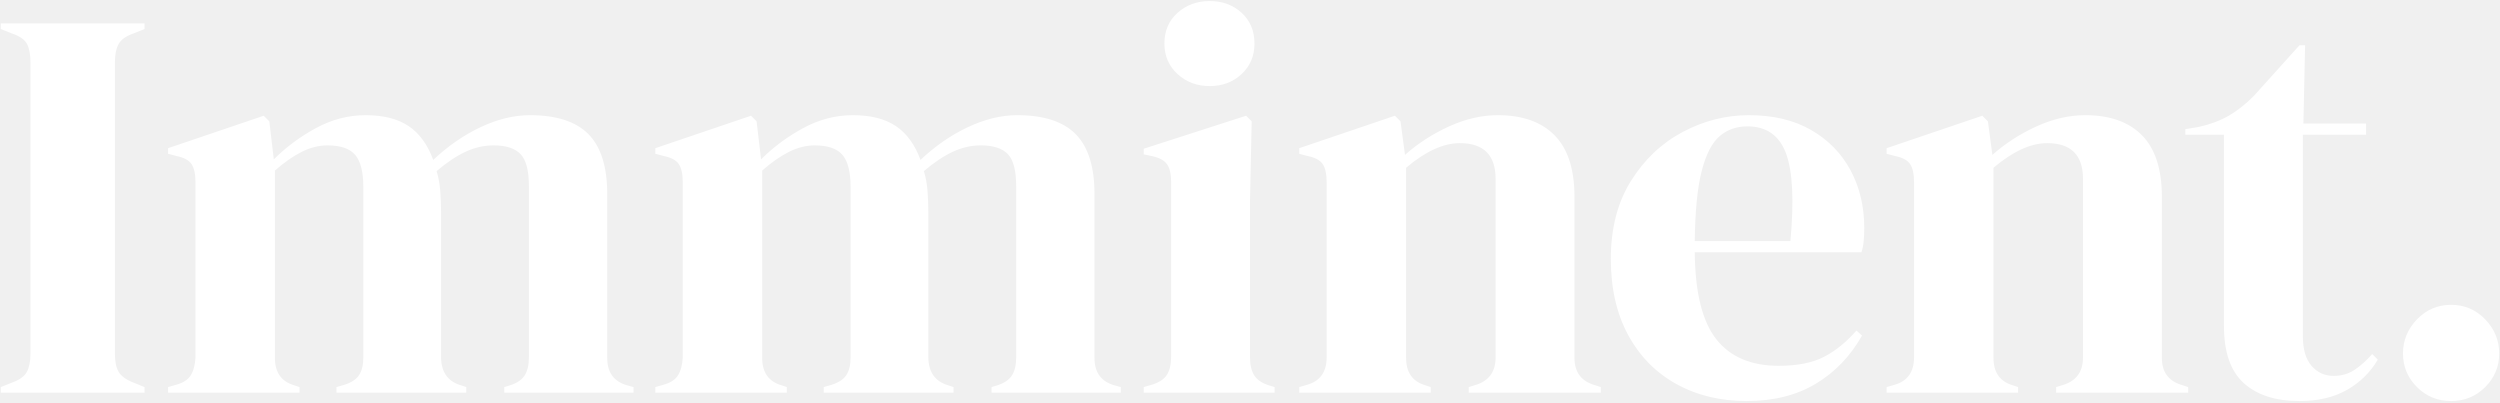
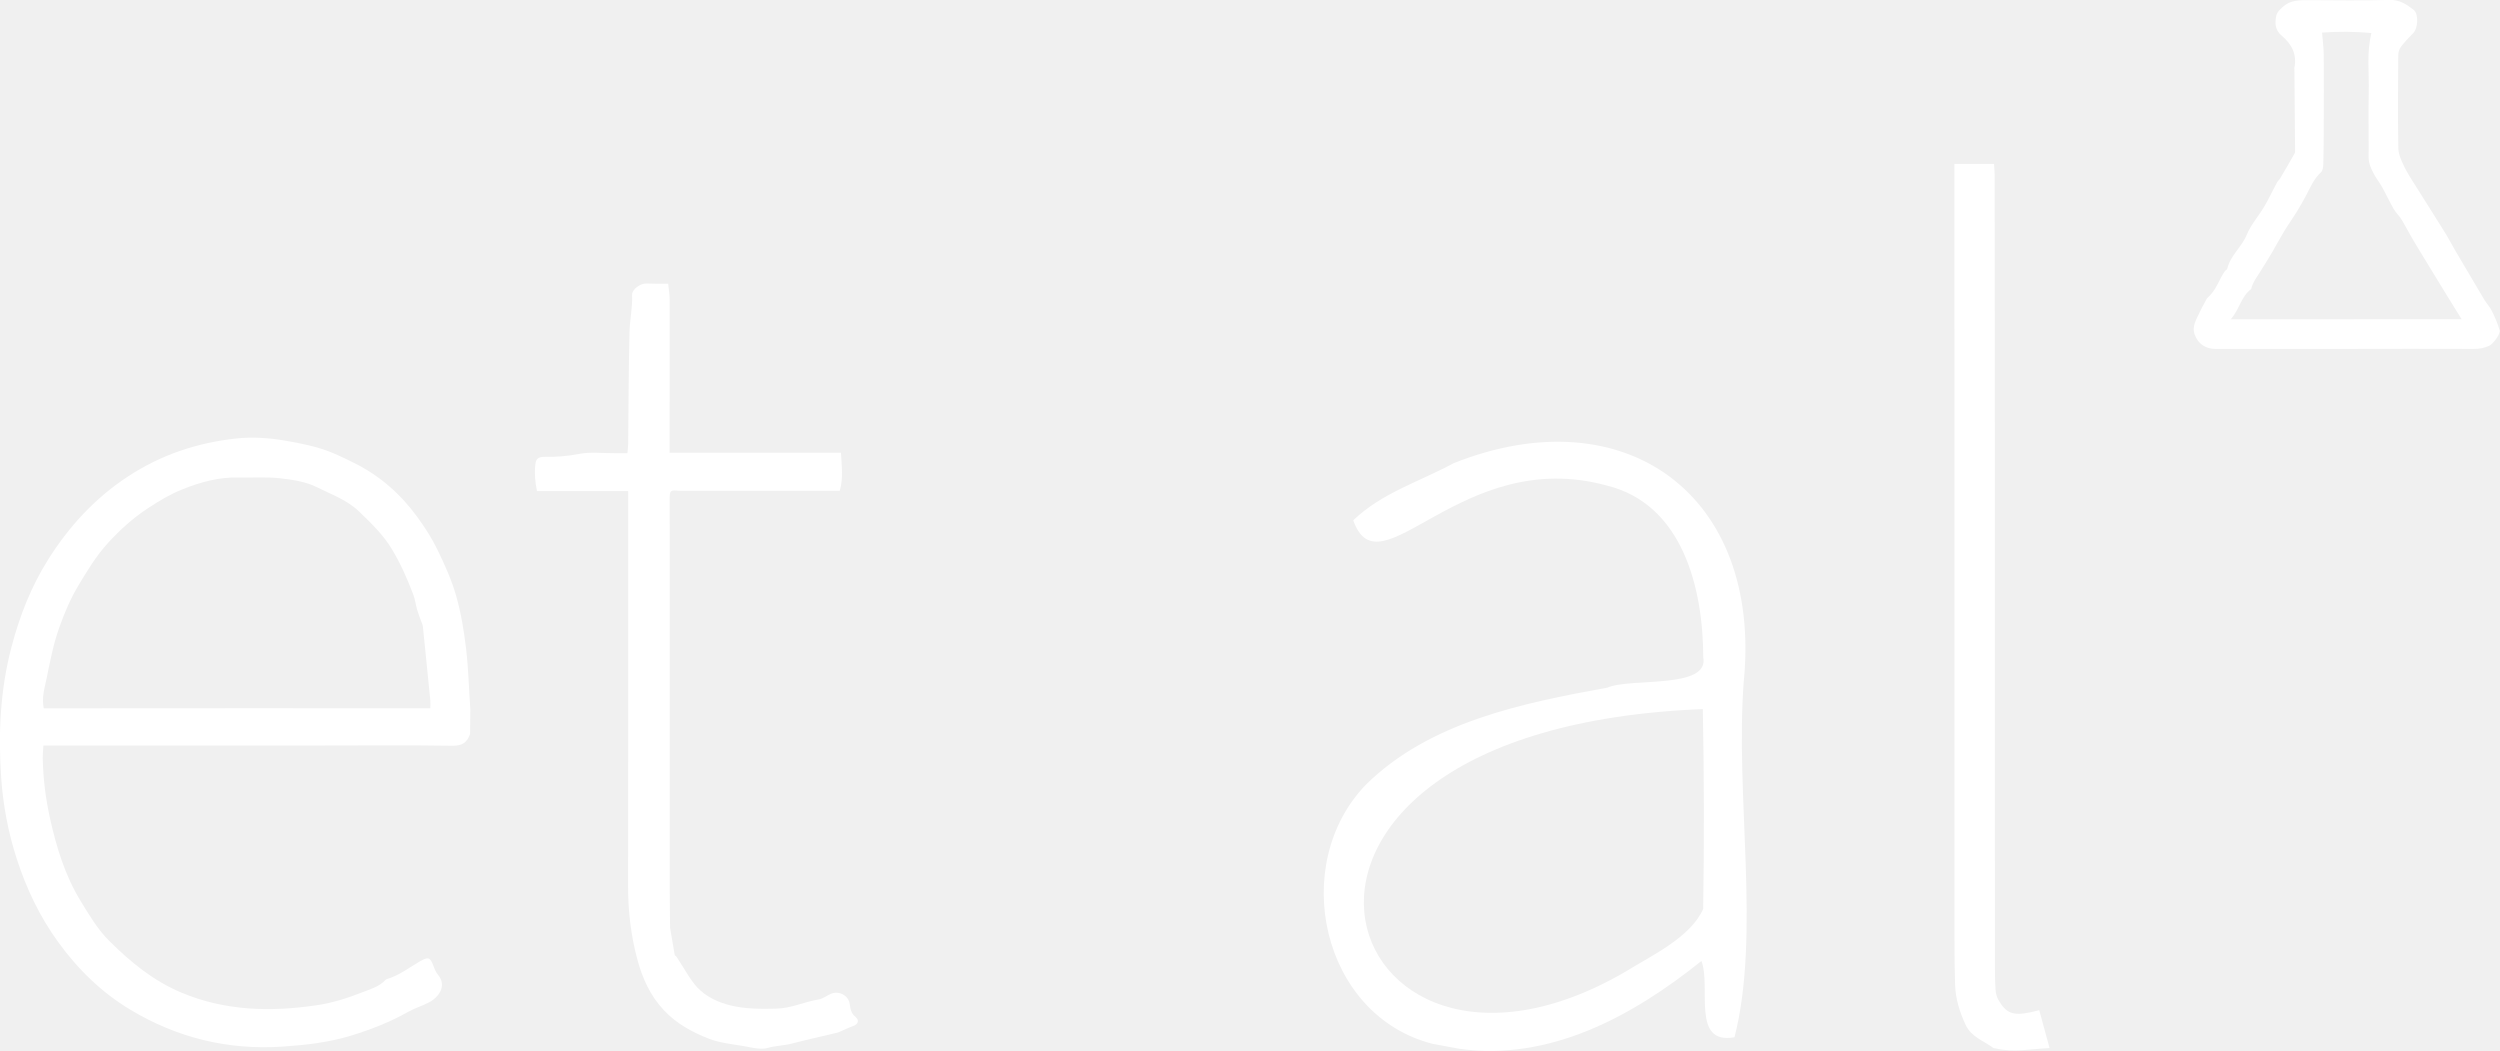
- <svg xmlns="http://www.w3.org/2000/svg" version="1.1" id="Layer_1" x="0px" y="0px" width="572px" height="92px" viewBox="0 0 572 92" enable-background="new 0 0 572 92" xml:space="preserve">
-   <path fill="#FFFFFF" d="M0.181,5.36h32.896v1.28l-2.56,1.024c-1.708,0.598-2.838,1.408-3.392,2.432  c-0.556,1.024-0.832,2.39-0.832,4.096v66.816c0,1.708,0.276,3.053,0.832,4.032c0.554,0.981,1.684,1.813,3.392,2.495l2.56,1.025  v1.279H0.181v-1.279l2.56-1.025c1.706-0.596,2.836-1.407,3.392-2.432c0.554-1.023,0.832-2.388,0.832-4.096V14.192  c0-1.706-0.256-3.072-0.768-4.096S4.533,8.262,2.741,7.664L0.181,6.64V5.36z M138.933,81.905V44.4c0-6.228-1.43-10.794-4.288-13.696  c-2.86-2.9-7.318-4.352-13.376-4.352c-3.67,0-7.446,0.918-11.328,2.752c-3.884,1.836-7.488,4.332-10.816,7.488  c-1.28-3.498-3.158-6.08-5.632-7.744c-2.476-1.664-5.76-2.496-9.856-2.496c-3.926,0-7.702,0.982-11.328,2.944  c-3.628,1.964-6.848,4.352-9.664,7.168l-1.024-8.704l-1.28-1.28l-21.888,7.424v1.28l1.92,0.512c1.706,0.342,2.858,0.96,3.456,1.856  c0.596,0.896,0.896,2.284,0.896,4.16v40.063c-0.086,1.709-0.448,3.072-1.088,4.097c-0.64,1.024-1.772,1.75-3.392,2.176l-1.792,0.513  v1.279h30.08v-1.279l-1.152-0.385c-2.988-0.852-4.48-2.943-4.48-6.271v-42.88c2.132-1.876,4.18-3.306,6.144-4.288  c1.962-0.98,3.924-1.472,5.888-1.472c2.986,0,5.098,0.726,6.336,2.176c1.236,1.452,1.856,3.884,1.856,7.296v39.04  c0,1.709-0.32,3.053-0.96,4.032c-0.64,0.982-1.772,1.728-3.392,2.24l-1.792,0.513v1.279h29.696v-1.279l-1.152-0.385  c-2.988-0.852-4.524-2.943-4.608-6.271V48.752c0-1.792-0.064-3.498-0.192-5.12c-0.128-1.62-0.406-3.114-0.832-4.48  c2.304-1.962,4.5-3.434,6.592-4.416c2.09-0.98,4.244-1.472,6.464-1.472c2.816,0,4.864,0.662,6.144,1.984  c1.28,1.324,1.92,3.776,1.92,7.36v39.167c0,1.709-0.32,3.072-0.96,4.097c-0.64,1.024-1.772,1.792-3.392,2.304l-1.28,0.385v1.279  h29.568v-1.279l-1.408-0.385C140.469,87.324,138.933,85.233,138.933,81.905z M250.419,81.905V44.4c0-6.228-1.43-10.794-4.288-13.696  c-2.86-2.9-7.318-4.352-13.376-4.352c-3.67,0-7.446,0.918-11.328,2.752c-3.884,1.836-7.488,4.332-10.815,7.488  c-1.28-3.498-3.158-6.08-5.633-7.744c-2.476-1.664-5.76-2.496-9.855-2.496c-3.926,0-7.702,0.982-11.328,2.944  c-3.628,1.964-6.848,4.352-9.664,7.168l-1.024-8.704l-1.28-1.28l-21.888,7.424v1.28l1.92,0.512c1.706,0.342,2.858,0.96,3.456,1.856  c0.596,0.896,0.896,2.284,0.896,4.16v40.063c-0.086,1.709-0.448,3.072-1.088,4.097c-0.64,1.024-1.772,1.75-3.392,2.176l-1.792,0.513  v1.279h30.08v-1.279l-1.152-0.385c-2.988-0.852-4.48-2.943-4.48-6.271v-42.88c2.132-1.876,4.18-3.306,6.144-4.288  c1.962-0.98,3.924-1.472,5.888-1.472c2.986,0,5.098,0.726,6.336,2.176c1.236,1.452,1.856,3.884,1.856,7.296v39.04  c0,1.709-0.32,3.053-0.96,4.032c-0.64,0.982-1.772,1.728-3.392,2.24l-1.792,0.513v1.279h29.696v-1.279l-1.152-0.385  c-2.988-0.852-4.523-2.943-4.607-6.271V48.752c0-1.792-0.064-3.498-0.192-5.12c-0.128-1.62-0.406-3.114-0.832-4.48  c2.304-1.962,4.5-3.434,6.592-4.416c2.09-0.98,4.244-1.472,6.464-1.472c2.816,0,4.864,0.662,6.145,1.984  c1.28,1.324,1.92,3.776,1.92,7.36v39.167c0,1.709-0.32,3.072-0.96,4.097c-0.641,1.024-1.772,1.792-3.393,2.304l-1.279,0.385v1.279  h29.567v-1.279l-1.407-0.385C251.955,87.324,250.419,85.233,250.419,81.905z M286.961,85.872c-0.64-1.024-0.96-2.388-0.96-4.097  V45.936l0.384-18.176l-1.279-1.28l-23.424,7.552v1.28l1.792,0.384c1.706,0.342,2.88,0.96,3.52,1.856s0.96,2.24,0.96,4.032v40.064  c0,1.707-0.32,3.071-0.96,4.096c-0.64,1.023-1.813,1.791-3.52,2.304l-1.792,0.513v1.279h29.951v-1.279l-1.279-0.385  C288.731,87.664,287.601,86.897,286.961,85.872z M276.785,19.696c2.9,0,5.332-0.916,7.296-2.752c1.962-1.834,2.944-4.16,2.944-6.976  c0-2.9-0.982-5.248-2.944-7.04c-1.964-1.792-4.396-2.688-7.296-2.688c-2.902,0-5.355,0.896-7.36,2.688  c-2.006,1.792-3.008,4.14-3.008,7.04c0,2.816,1.002,5.142,3.008,6.976C271.43,18.78,273.883,19.696,276.785,19.696z M360.241,81.905  V45.04c0-6.314-1.517-11.008-4.544-14.08c-3.03-3.072-7.36-4.608-12.992-4.608c-3.67,0-7.382,0.854-11.136,2.56  c-3.756,1.708-7.126,3.884-10.112,6.528l-1.024-7.68l-1.279-1.28l-21.889,7.424v1.28l1.921,0.512  c1.705,0.342,2.857,0.96,3.455,1.856c0.597,0.896,0.896,2.284,0.896,4.16v40.063c0,3.328-1.494,5.42-4.48,6.272l-1.792,0.513v1.279  h30.08v-1.279l-1.151-0.385c-2.988-0.852-4.48-2.943-4.48-6.271V38.384c4.437-3.754,8.532-5.632,12.288-5.632  c5.46,0,8.192,2.732,8.192,8.192v40.832c0,3.244-1.494,5.334-4.48,6.272l-1.664,0.513v1.279h30.208v-1.279l-1.151-0.385  C361.861,87.324,360.241,85.233,360.241,81.905z M423.407,38.96c2.09,3.884,3.136,8.3,3.136,13.248c0,0.94-0.044,1.9-0.128,2.88  c-0.086,0.982-0.256,1.856-0.512,2.624h-38.144c0.084,9.216,1.728,15.853,4.928,19.903c3.2,4.055,7.956,6.08,14.271,6.08  c4.267,0,7.723-0.682,10.368-2.047c2.645-1.365,5.12-3.371,7.424-6.017l1.28,1.151c-2.646,4.695-6.166,8.365-10.56,11.009  c-4.396,2.644-9.664,3.968-15.809,3.968c-6.06,0-11.436-1.302-16.128-3.904c-4.694-2.602-8.364-6.336-11.008-11.199  c-2.646-4.864-3.968-10.666-3.968-17.408c0-6.996,1.536-12.948,4.607-17.856c3.072-4.906,7.019-8.64,11.84-11.2  c4.82-2.56,9.877-3.84,15.169-3.84c5.546,0,10.281,1.132,14.208,3.392C418.307,32.006,421.315,35.078,423.407,38.96z   M408.623,35.056c-1.536-4.096-4.479-6.144-8.832-6.144c-2.476,0-4.588,0.748-6.336,2.24c-1.75,1.494-3.116,4.14-4.096,7.936  c-0.982,3.798-1.516,9.152-1.6,16.064h21.888C410.499,45.852,410.159,39.152,408.623,35.056z M494.637,81.905V45.04  c0-6.314-1.517-11.008-4.544-14.08c-3.03-3.072-7.36-4.608-12.992-4.608c-3.67,0-7.382,0.854-11.136,2.56  c-3.756,1.708-7.126,3.884-10.112,6.528l-1.024-7.68l-1.279-1.28l-21.889,7.424v1.28l1.921,0.512  c1.705,0.342,2.857,0.96,3.455,1.856c0.597,0.896,0.896,2.284,0.896,4.16v40.063c0,3.328-1.494,5.42-4.48,6.272l-1.792,0.513v1.279  h30.08v-1.279l-1.151-0.385c-2.988-0.852-4.48-2.943-4.48-6.271V38.384c4.437-3.754,8.532-5.632,12.288-5.632  c5.46,0,8.192,2.732,8.192,8.192v40.832c0,3.244-1.494,5.334-4.48,6.272l-1.664,0.513v1.279h30.208v-1.279l-1.151-0.385  C496.257,87.324,494.637,85.233,494.637,81.905z M538.667,84.656c-1.366,0.896-2.943,1.344-4.735,1.344  c-2.049,0-3.734-0.768-5.057-2.305c-1.324-1.535-1.983-3.795-1.983-6.783v-46.08h14.464v-2.56H527.02l0.384-17.92h-1.28L515.627,22  c-1.878,1.878-3.775,3.372-5.695,4.48c-1.921,1.11-4.204,1.964-6.849,2.56l-3.072,0.512v1.28h8.832v43.775  c0,5.975,1.515,10.326,4.544,13.057c3.028,2.73,7.274,4.096,12.736,4.096c4.267,0,7.893-0.854,10.88-2.561  c2.986-1.705,5.332-4.01,7.04-6.911l-1.28-1.28C541.398,82.544,540.032,83.76,538.667,84.656z M568.619,73.073  c-2.134-2.219-4.735-3.328-7.808-3.328s-5.676,1.109-7.809,3.328c-2.134,2.22-3.199,4.822-3.199,7.808  c0,2.987,1.065,5.548,3.199,7.681c2.133,2.131,4.736,3.199,7.809,3.199s5.674-1.068,7.808-3.199c2.132-2.133,3.2-4.693,3.2-7.681  C571.819,77.895,570.75,75.292,568.619,73.073z" />
+ <svg xmlns="http://www.w3.org/2000/svg" version="1.1" id="Layer_1" x="0px" y="0px" viewBox="0 0 300 126.09" style="enable-background:new 0 0 300 126.09;" xml:space="preserve">
+   <style type="text/css">
+ 	.st0{fill:#FFFFFF;}
+ </style>
+   <g>
+     <path class="st0" d="M56.41,88.07c-0.36,1.06-0.97,1.43-2.12,1.42c-5.08-0.08-10.16-0.03-15.24-0.03c-10.61,0-21.22,0-31.83,0   c-0.63,0-1.26,0-2.01,0c-0.03,0.57-0.09,1.08-0.08,1.59c0.05,2.41,0.35,4.79,0.87,7.14c0.77,3.48,1.81,6.88,3.68,9.94   c1.03,1.68,2.04,3.4,3.45,4.8c2.54,2.52,5.25,4.76,8.63,6.18c5.27,2.21,10.68,2.33,16.17,1.53c1.88-0.27,3.74-0.85,5.51-1.55   c0.96-0.38,2.06-0.67,2.82-1.5c0.05-0.05,0.12-0.09,0.19-0.11c1.45-0.42,2.63-1.36,3.91-2.1c1.06-0.61,1.27-0.53,1.69,0.63   c0.13,0.35,0.29,0.7,0.52,0.98c1.09,1.3,0.08,2.68-1.08,3.29c-0.81,0.43-1.71,0.69-2.51,1.14c-2.16,1.22-4.44,2.11-6.8,2.84   c-2.68,0.82-5.43,1.14-8.21,1.33c-6.57,0.45-12.7-1.04-18.32-4.42c-3.45-2.07-6.29-4.84-8.66-8.11c-2.23-3.07-3.83-6.44-4.99-10.03   c-1.02-3.16-1.63-6.4-1.86-9.71c-0.36-5.28-0.12-10.51,1.23-15.65c0.97-3.72,2.37-7.3,4.43-10.56c2.49-3.94,5.57-7.31,9.52-9.91   c3.98-2.62,8.32-4.07,13.01-4.58c1.95-0.21,3.91-0.08,5.85,0.25c1.93,0.33,3.85,0.71,5.67,1.45c0.9,0.37,1.77,0.81,2.65,1.24   c3.06,1.51,5.55,3.71,7.55,6.44c0.93,1.27,1.79,2.61,2.47,4.02c0.87,1.78,1.69,3.62,2.23,5.52c0.58,2.05,0.93,4.18,1.18,6.29   c0.28,2.42,0.34,4.87,0.51,7.3 M5.25,85c15.5-0.03,30.9,0,46.39-0.01c0-0.42,0.02-0.68,0-0.93c-0.29-2.95-0.59-5.9-0.89-8.85   c-0.03-0.25-0.15-0.49-0.24-0.74c-0.16-0.45-0.34-0.9-0.47-1.36c-0.16-0.58-0.23-1.19-0.44-1.74c-0.71-1.89-1.53-3.74-2.58-5.48   c-1.04-1.74-2.48-3.1-3.91-4.49c-1.45-1.41-3.34-2.06-5.07-2.93c-1.33-0.67-2.94-0.91-4.46-1.08c-1.64-0.18-3.31-0.05-4.96-0.09   c-2.34-0.06-4.55,0.55-6.68,1.4c-1.46,0.58-2.8,1.37-4.13,2.25c-1.82,1.19-3.38,2.6-4.83,4.18c-1.42,1.55-2.5,3.34-3.58,5.14   c-0.95,1.59-1.66,3.28-2.27,4.98C6.4,77.28,6,79.44,5.56,81.56C5.33,82.64,4.99,83.74,5.25,85z" />
+     <path class="st0" d="M171.91,125.26c-13.37-3.42-17.27-21.54-7.98-31.12c7.63-7.52,18.81-9.78,28.95-11.62   c2.77-1.23,12.26,0.23,11.51-3.66c-0.02-8.24-2.45-18.39-11.63-20.61c-17.48-4.75-27.19,13.17-30.37,4.19   c3.41-3.3,8.03-4.67,12.05-6.86c20.6-8.18,37.03,3.85,34.81,26.21c-1.05,13.71,2.04,30.34-1.11,42.68   c-5.23,0.94-2.77-6.02-3.97-9.15c-8.26,6.62-18.19,12.06-29.07,10.53 M204.34,85.09c-60.89,2.44-44.37,52.02-9.23,31.48   c3.17-1.96,7.73-4.07,9.27-7.49C204.51,101.07,204.49,93.09,204.34,85.09z" />
+     <path class="st0" d="M80.97,114.62c0.23,0.14,0.36,0.44,0.52,0.68c0.73,1.08,1.33,2.28,2.21,3.22c1.04,1.09,2.44,1.75,3.92,2.12   c1.81,0.45,3.65,0.44,5.49,0.4c1.8-0.03,3.41-0.83,5.15-1.11c0.53-0.09,1-0.5,1.52-0.7c0.95-0.36,2.07,0.26,2.19,1.27   c0.08,0.62,0.18,1.11,0.7,1.54c0.49,0.41,0.29,0.88-0.3,1.09c-0.45,0.15-0.88,0.37-1.31,0.55c-0.17,0.07-0.34,0.17-0.51,0.22   c-1.86,0.45-3.73,0.86-5.58,1.34c-0.94,0.24-1.9,0.24-2.85,0.51c-0.37,0.11-0.78,0.11-1.21,0.07c-0.56-0.06-1.14-0.2-1.68-0.29   c-1.41-0.24-2.87-0.38-4.18-0.89c-1.98-0.78-3.86-1.79-5.37-3.4c-1.67-1.77-2.6-3.87-3.21-6.15c-0.77-2.88-1.11-5.81-1.1-8.8   c0.03-15.25,0.01-30.51,0.01-45.76c0-0.48,0-0.96,0-1.6c-3.75,0-7.31,0-10.94,0c-0.23-1.09-0.32-2.12-0.2-3.17   c0.07-0.59,0.23-0.95,1.11-0.94c1.38,0.03,2.75-0.08,4.14-0.35c1.34-0.26,2.77-0.08,4.16-0.09c0.52,0,1.04,0,1.64,0   c0.04-0.45,0.09-0.77,0.09-1.1c0.05-4.47,0.05-8.94,0.16-13.41c0.03-1.49,0.38-2.96,0.31-4.47c-0.03-0.69,1.01-1.41,1.73-1.38   c0.41,0.02,0.83,0.02,1.24,0.03c0.41,0,0.81,0,1.36,0c0.07,0.68,0.18,1.3,0.18,1.92c0.01,5.56,0,11.12-0.01,16.68   c0,0.52,0,1.04,0,1.68c6.88,0,13.66,0,20.56,0c0.1,1.62,0.29,3.12-0.14,4.57c-6.37,0-12.6,0-18.84,0c-0.15,0-0.3,0-0.45-0.01   c-1.04-0.09-1.1-0.06-1.12,0.93c-0.02,1.31,0.01,2.63,0.01,3.94c0,14.39,0,28.78,0,43.17c0,1.47,0.03,2.93,0.04,4.4" />
+     <path class="st0" d="M80.78,113.3" />
+     <path class="st0" d="M244.71,121.22c0.42,1.55,0.82,3,1.24,4.55c-2.25,0.1-4.33,0.55-6.43,0.05c-0.11-0.03-0.25-0.01-0.33-0.07   c-1.14-0.86-2.61-1.28-3.3-2.74c-0.73-1.55-1.23-3.15-1.28-4.86c-0.06-1.73-0.07-3.46-0.07-5.18c-0.01-30.28-0.01-60.57-0.01-90.85   c0-0.78,0-1.57,0-2.45c1.58,0,3.1,0,4.75,0c0.03,0.44,0.08,0.87,0.08,1.3c0.01,8.87,0.01,17.73,0.02,26.6   c0,22.73,0,45.46,0.01,68.19c0,1.01,0.01,2.03,0.08,3.04c0.02,0.4,0.14,0.82,0.33,1.17c0.91,1.61,1.74,1.94,3.77,1.52   C243.92,121.42,244.27,121.33,244.71,121.22z" />
+     <path class="st0" d="M281.55,41.87c-5.23,0-10.46,0-15.68,0c-1.2,0-2.09-0.6-2.5-1.7c-0.38-1.04,0.22-1.87,0.61-2.74   c0.19-0.43,0.44-0.85,0.66-1.26c0.09-0.16,0.16-0.35,0.29-0.46c0.75-0.66,1.15-1.54,1.59-2.4c0.13-0.26,0.29-0.51,0.46-0.76   c0.08-0.12,0.27-0.2,0.3-0.33c0.37-1.57,1.72-2.56,2.32-4.03c0.5-1.22,1.43-2.25,2.11-3.4c0.55-0.93,1-1.91,1.51-2.86   c0.1-0.19,0.29-0.34,0.4-0.53c0.59-0.99,1.17-1.99,1.74-3c0.05-0.09,0.06-0.22,0.05-0.33c-0.02-3.23-0.05-6.45-0.08-9.68   c0-0.08-0.02-0.15-0.01-0.22c0.35-1.64-0.32-2.89-1.54-3.91c-0.76-0.64-0.82-1.46-0.63-2.35c0.1-0.46,0.39-0.71,0.73-1.03   c0.93-0.89,2.02-0.86,3.15-0.86c3.23,0.01,6.47,0.07,9.7-0.03c1.23-0.04,2.07,0.55,2.92,1.2c0.6,0.47,0.51,2.2-0.04,2.76   c-0.53,0.53-1.05,1.08-1.5,1.67c-0.2,0.27-0.32,0.67-0.32,1.01c-0.03,3.72-0.06,7.43,0.01,11.15c0.01,0.74,0.37,1.51,0.7,2.2   c0.44,0.9,1.01,1.74,1.54,2.59c1.16,1.86,2.35,3.71,3.5,5.57c0.37,0.6,0.68,1.23,1.04,1.84c1.17,2,2.35,4,3.54,5.99   c0.29,0.48,0.69,0.89,0.93,1.39c0.36,0.73,0.68,1.5,0.91,2.28c0.13,0.42-0.8,1.65-1.25,1.85c-0.59,0.27-1.18,0.39-1.84,0.38   C291.78,41.85,286.67,41.86,281.55,41.87C281.55,41.86,281.55,41.86,281.55,41.87z M278.65,3.91c0.08,1.06,0.2,1.9,0.2,2.75   c0.02,2.82,0.01,5.63,0,8.45c0,1.5-0.01,3-0.05,4.51c-0.01,0.36-0.05,0.84-0.28,1.05c-0.83,0.76-1.25,1.75-1.75,2.71   c-0.38,0.72-0.78,1.43-1.21,2.12c-0.47,0.76-1,1.49-1.46,2.25c-0.5,0.82-0.94,1.67-1.43,2.5c-0.43,0.74-0.89,1.46-1.34,2.19   c-0.44,0.73-1,1.39-1.19,2.25c-1.22,0.89-1.4,2.45-2.45,3.62c9.29-0.01,18.4,0.01,27.7-0.01c-1.14-1.85-2.17-3.49-3.17-5.15   c-0.65-1.09-1.31-2.17-1.98-3.25c-0.7-1.13-1.34-2.31-2-3.47c-0.27-0.48-0.71-0.86-0.99-1.34c-0.5-0.87-0.92-1.78-1.41-2.66   c-0.27-0.49-0.63-0.93-0.9-1.42c-0.26-0.48-0.52-0.99-0.64-1.51c-0.11-0.5-0.06-1.05-0.06-1.57c0-2.33-0.04-4.66,0.01-6.98   c0.05-2.3-0.27-4.61,0.32-6.98C282.54,3.77,280.57,3.78,278.65,3.91z" />
+   </g>
</svg>
